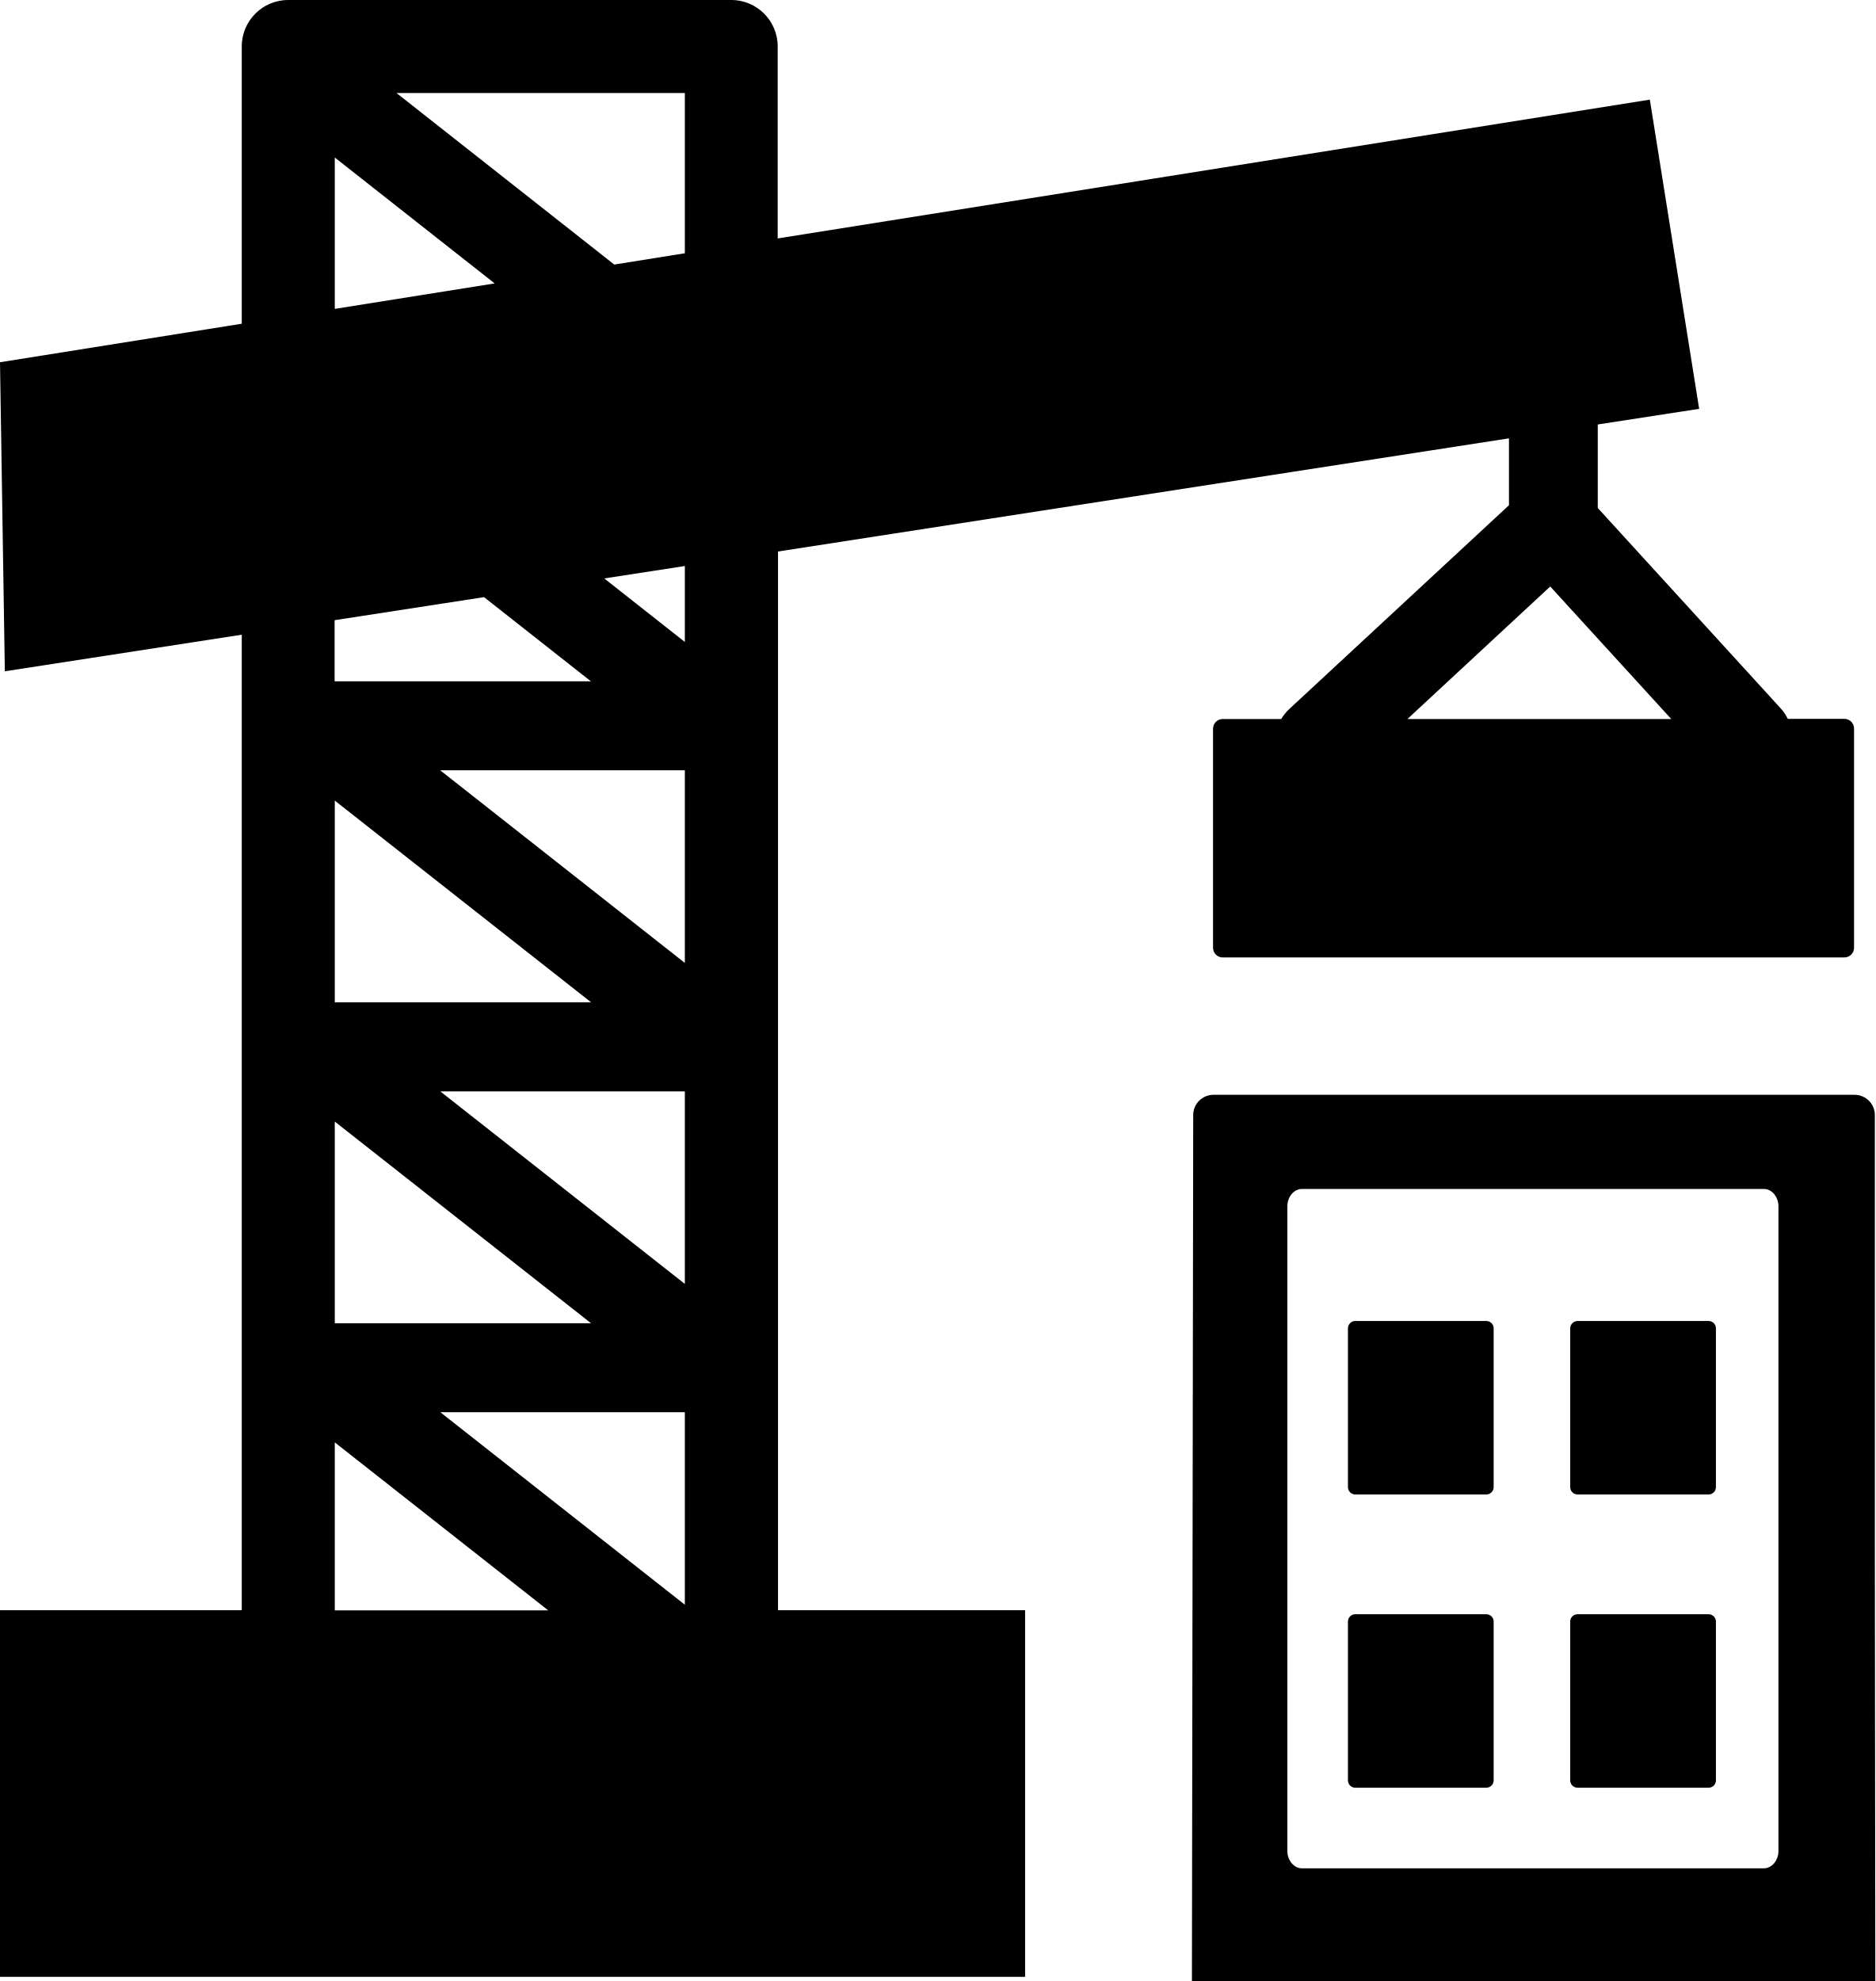
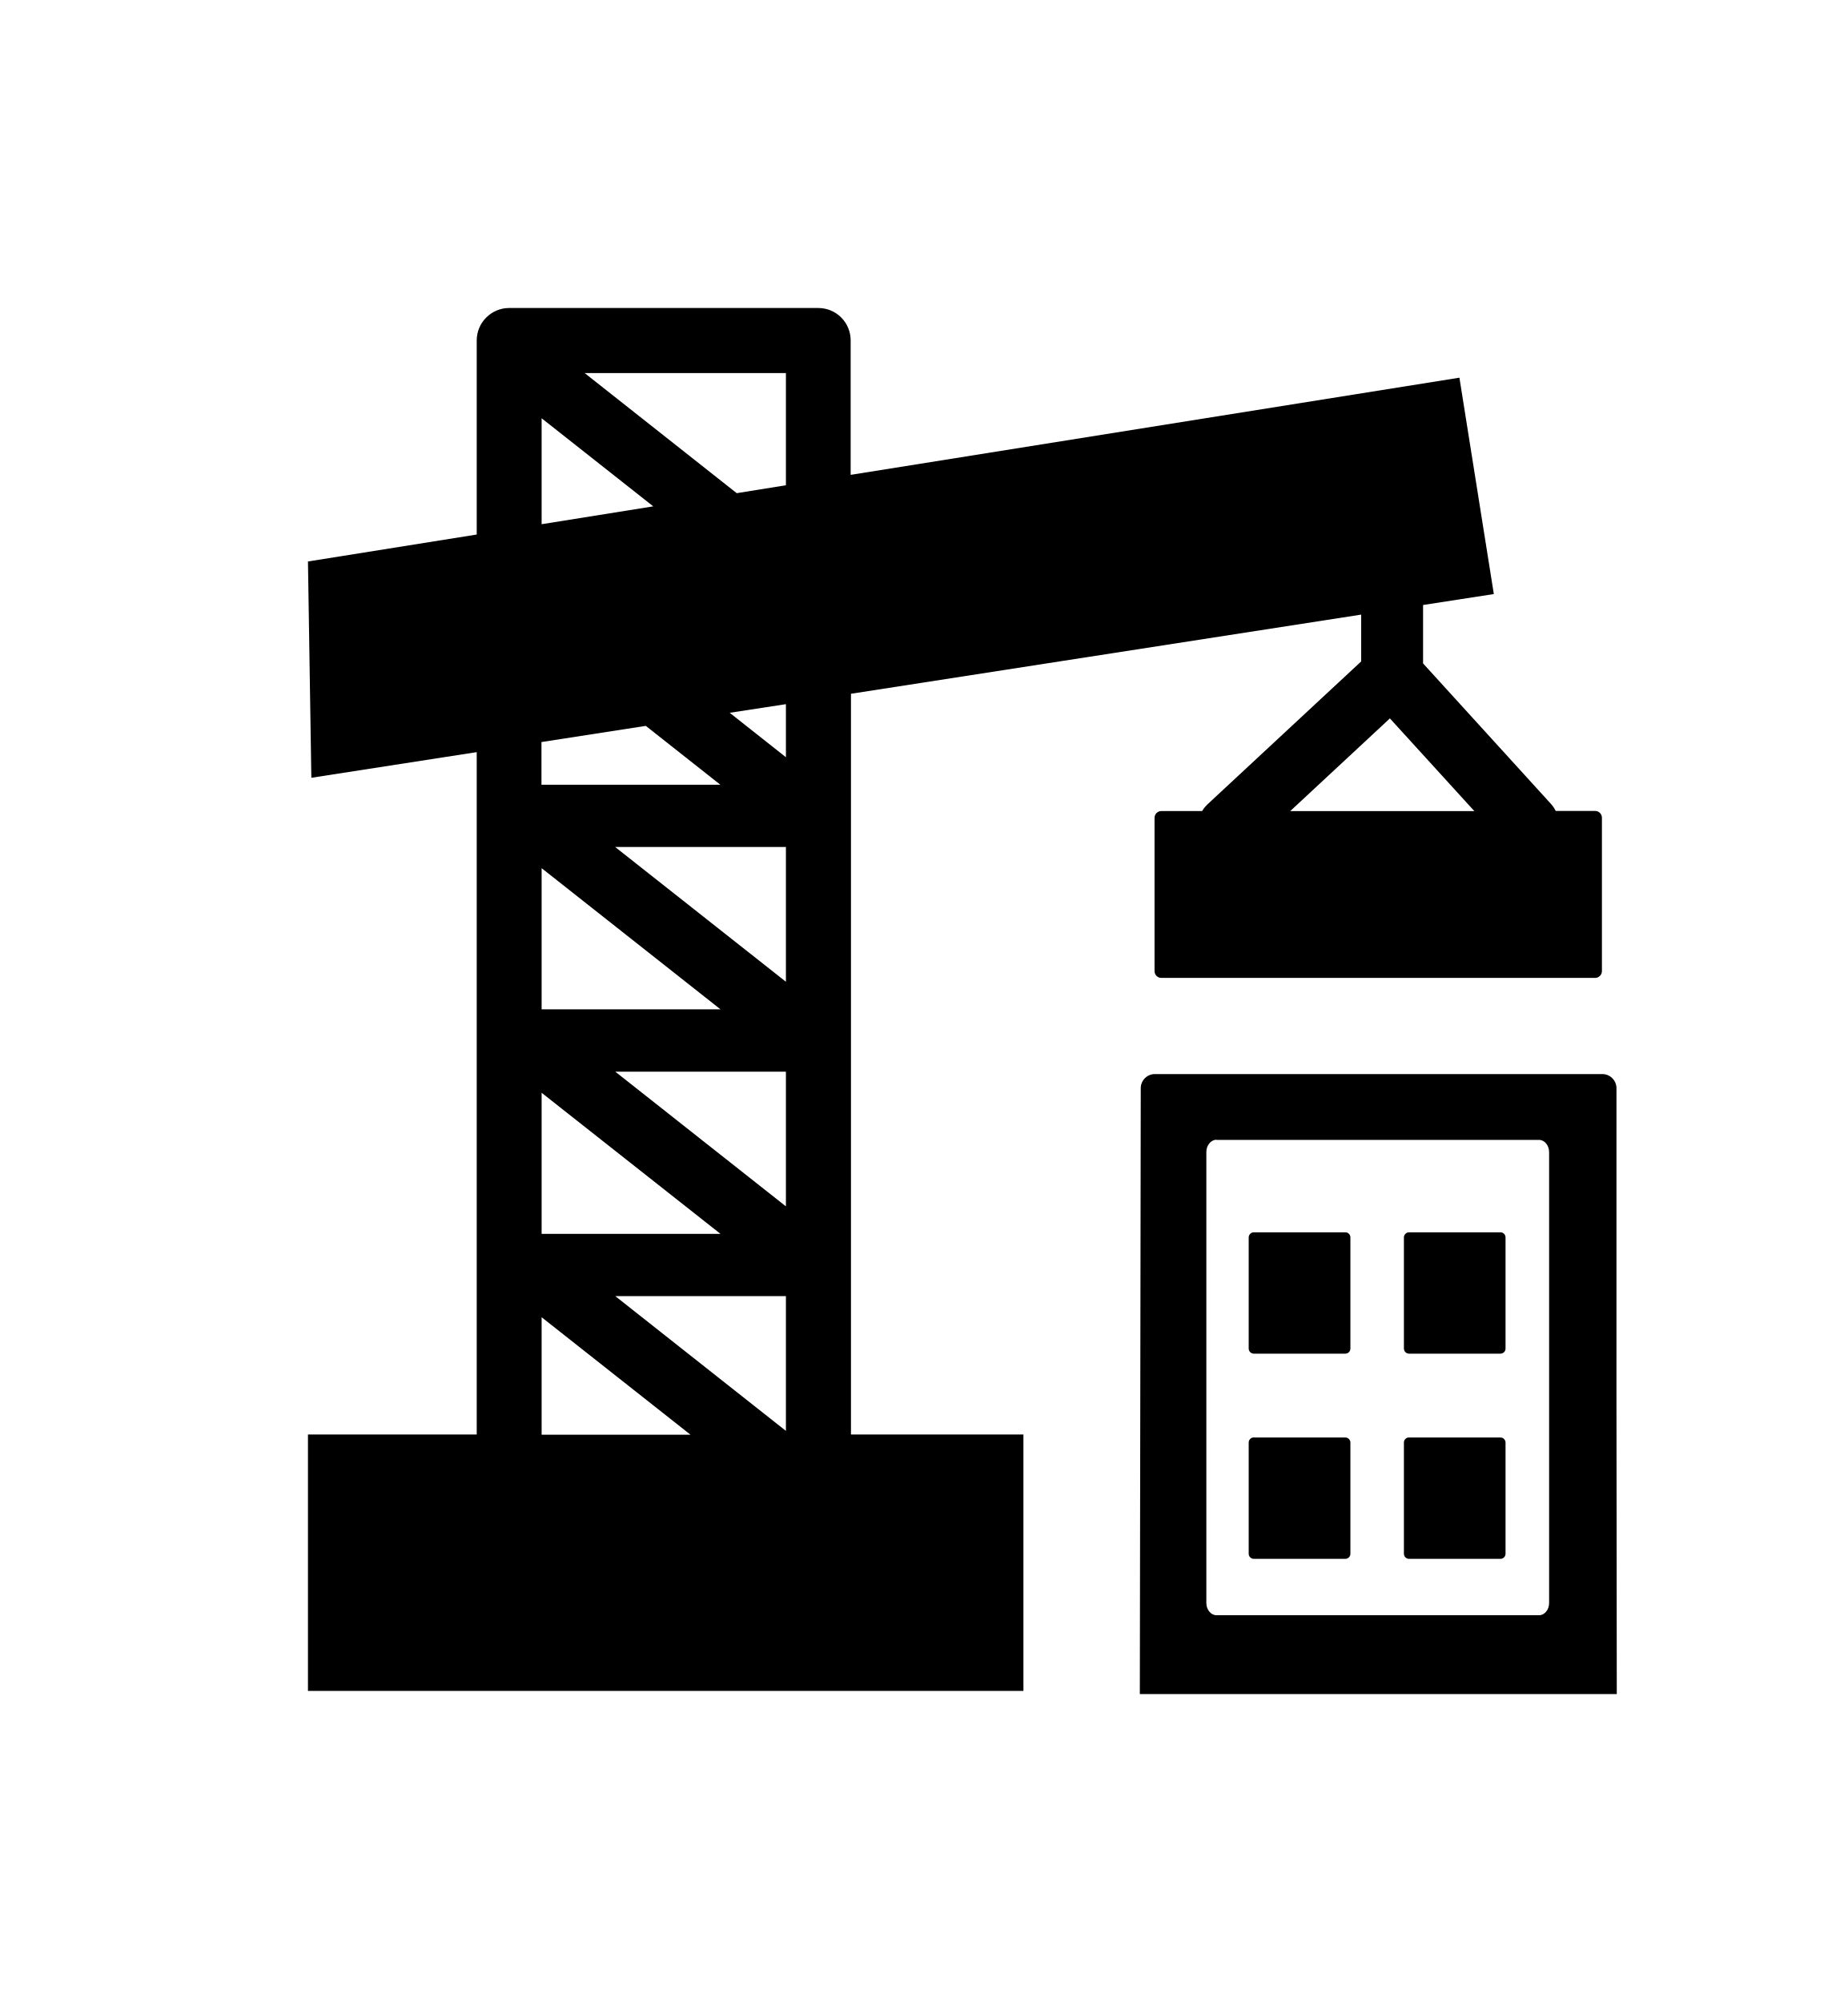
- <svg xmlns="http://www.w3.org/2000/svg" viewBox="0 0 116.36 122.88" style="enable-background:new 0 0 116.36 122.88" xml:space="preserve" fill="currentColor">
-   <path d="M0 99.88h15V39.37L.3 41.64 0 22.47l15-2.39V2.88A2.88 2.88 0 0 1 17.88 0h27.49a2.88 2.88 0 0 1 2.88 2.88v11.91l54.11-8.61 3.06 19.18-6.29.97v5.18l11.34 12.42c.19.2.33.43.45.66h3.51c.33 0 .6.27.6.6v13.6c0 .33-.27.6-.6.6H75.86c-.33 0-.6-.27-.6-.6V45.2c0-.33.27-.6.6-.6h3.63c.13-.22.3-.43.5-.62l13.63-12.64v-4.15l-45.35 7.02v65.67H63.6v22.74H0V99.88zm20.77-80.72 9.92-1.58-9.92-7.81v9.39zm17.34-2.75 4.38-.7V5.77H24.6l13.51 10.64zm4.38 18.7-5 .77 5 3.94v-4.71zm-12.46 1.93-9.27 1.43v3.79h15.9l-6.63-5.22zm57.29 7.56h16.37l-7.51-8.22-8.86 8.22zm-60 43 15.17 11.94V87.6H27.32zM34 99.88 20.77 89.47v10.42H34v-.01zM27.32 67.7l15.17 11.94V67.7H27.32zm-6.55 14.38h15.9l-15.9-12.51v12.51zm6.54-34.3 15.18 11.95V47.78H27.31zm-6.54 14.39h15.9l-15.9-12.51v12.51zm53.26 6.99c0-.69.57-1.25 1.25-1.25h39.79c.69 0 1.25.57 1.25 1.25 0 29.66-.01 24.06.03 53.72h-42.4l.08-53.72zm23.84 30.97h8.14c.25 0 .45.21.45.45v9.86c0 .25-.21.45-.45.45h-8.14c-.25 0-.45-.21-.45-.45v-9.86c0-.25.21-.45.45-.45zm-13.79 0h8.14c.25 0 .45.21.45.45v9.86c0 .25-.21.45-.45.45h-8.14c-.25 0-.45-.21-.45-.45v-9.86c0-.25.21-.45.45-.45zm13.79-18.19h8.14c.25 0 .45.21.45.45v9.86c0 .25-.21.45-.45.45h-8.14c-.25 0-.45-.21-.45-.45v-9.86c0-.24.21-.45.45-.45zm-13.79 0h8.14c.25 0 .45.21.45.45v9.86c0 .25-.21.45-.45.45h-8.14c-.25 0-.45-.21-.45-.45v-9.86c0-.24.21-.45.45-.45zm-3.31-8.19h28.67c.49 0 .9.49.9 1.08v39.98c0 .59-.41 1.08-.9 1.08H80.77c-.49 0-.9-.49-.9-1.08V74.83c0-.59.41-1.08.9-1.08z" style="fill-rule:evenodd;clip-rule:evenodd" />
+ <svg xmlns="http://www.w3.org/2000/svg" viewBox="0 0 24 26" fill="currentColor">
+   <path fill-rule="evenodd" clip-rule="evenodd" d="M4 18.63h2.192V9.768l-2.148.333L4 7.292l2.192-.35v-2.52A.422.422 0 0 1 6.612 4h4.017a.42.42 0 0 1 .42.422v1.745l7.907-1.262.447 2.81-.919.142v.759l1.657 1.82c.028.028.048.062.066.096h.512c.049 0 .088.04.088.088v1.992c0 .048-.04.088-.087.088h-5.636a.088.088 0 0 1-.088-.088v-1.99c0-.05.04-.089.088-.089h.53a.421.421 0 0 1 .073-.09L17.68 8.59v-.608L11.053 9.01v9.62h2.24v3.33H4v-3.33ZM7.035 6.808l1.45-.232-1.45-1.144v1.376Zm2.533-.403.64-.103V4.845H7.594l1.974 1.559Zm.64 2.74-.73.112.73.577v-.69Zm-1.82.282-1.355.21v.554h2.323l-.968-.764Zm8.37 1.107h2.392L18.053 9.33l-1.295 1.204Zm-8.766 6.299 2.216 1.75v-1.75H7.992Zm.976 1.799-1.933-1.525v1.526h1.933v-.001Zm-.976-4.714 2.216 1.749v-1.749H7.992Zm-.957 2.106h2.323l-2.323-1.832v1.832ZM7.99 11l2.218 1.75V11H7.99Zm-.955 2.108h2.323l-2.323-1.833v1.833Zm7.782 1.024c0-.101.083-.183.182-.183h5.814c.1 0 .183.083.183.183 0 4.345-.002 3.524.004 7.869h-6.195l.012-7.87Zm3.483 4.537h1.19c.036 0 .065.03.065.065v1.445c0 .036-.03.066-.066.066H18.3a.067.067 0 0 1-.065-.066v-1.445c0-.036.03-.066.066-.066Zm-2.015 0h1.19c.036 0 .065.03.065.065v1.445c0 .036-.03.066-.066.066h-1.189a.067.067 0 0 1-.066-.066v-1.445c0-.036.03-.066.066-.066Zm2.015-2.665h1.19c.036 0 .065.03.065.066v1.444c0 .037-.03.066-.066.066H18.3a.067.067 0 0 1-.065-.066V16.07c0-.035.03-.066.066-.066Zm-2.015 0h1.19c.036 0 .065.03.065.066v1.444c0 .037-.03.066-.066.066h-1.189a.067.067 0 0 1-.066-.066V16.07c0-.035.03-.066.066-.066Zm-.484-1.2h4.19c.071 0 .13.072.13.158v5.857c0 .086-.059.158-.13.158H15.8c-.071 0-.131-.072-.131-.158V14.96c0-.086.06-.158.131-.158Z" />
</svg>
